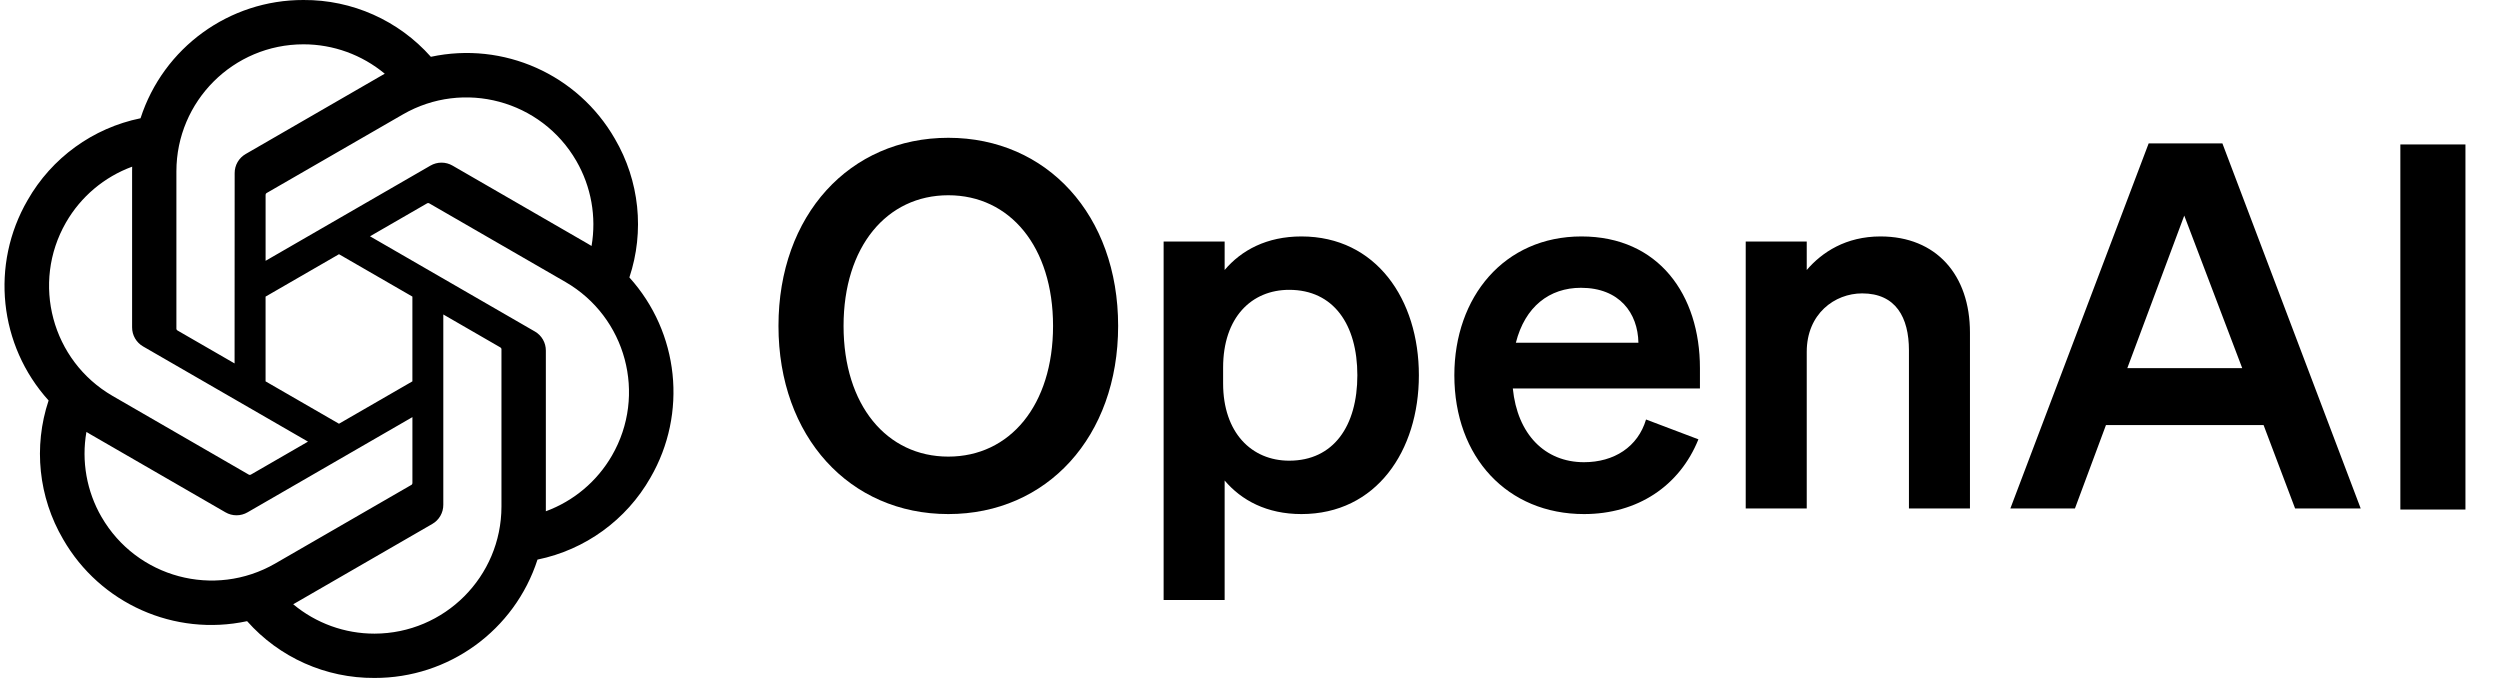
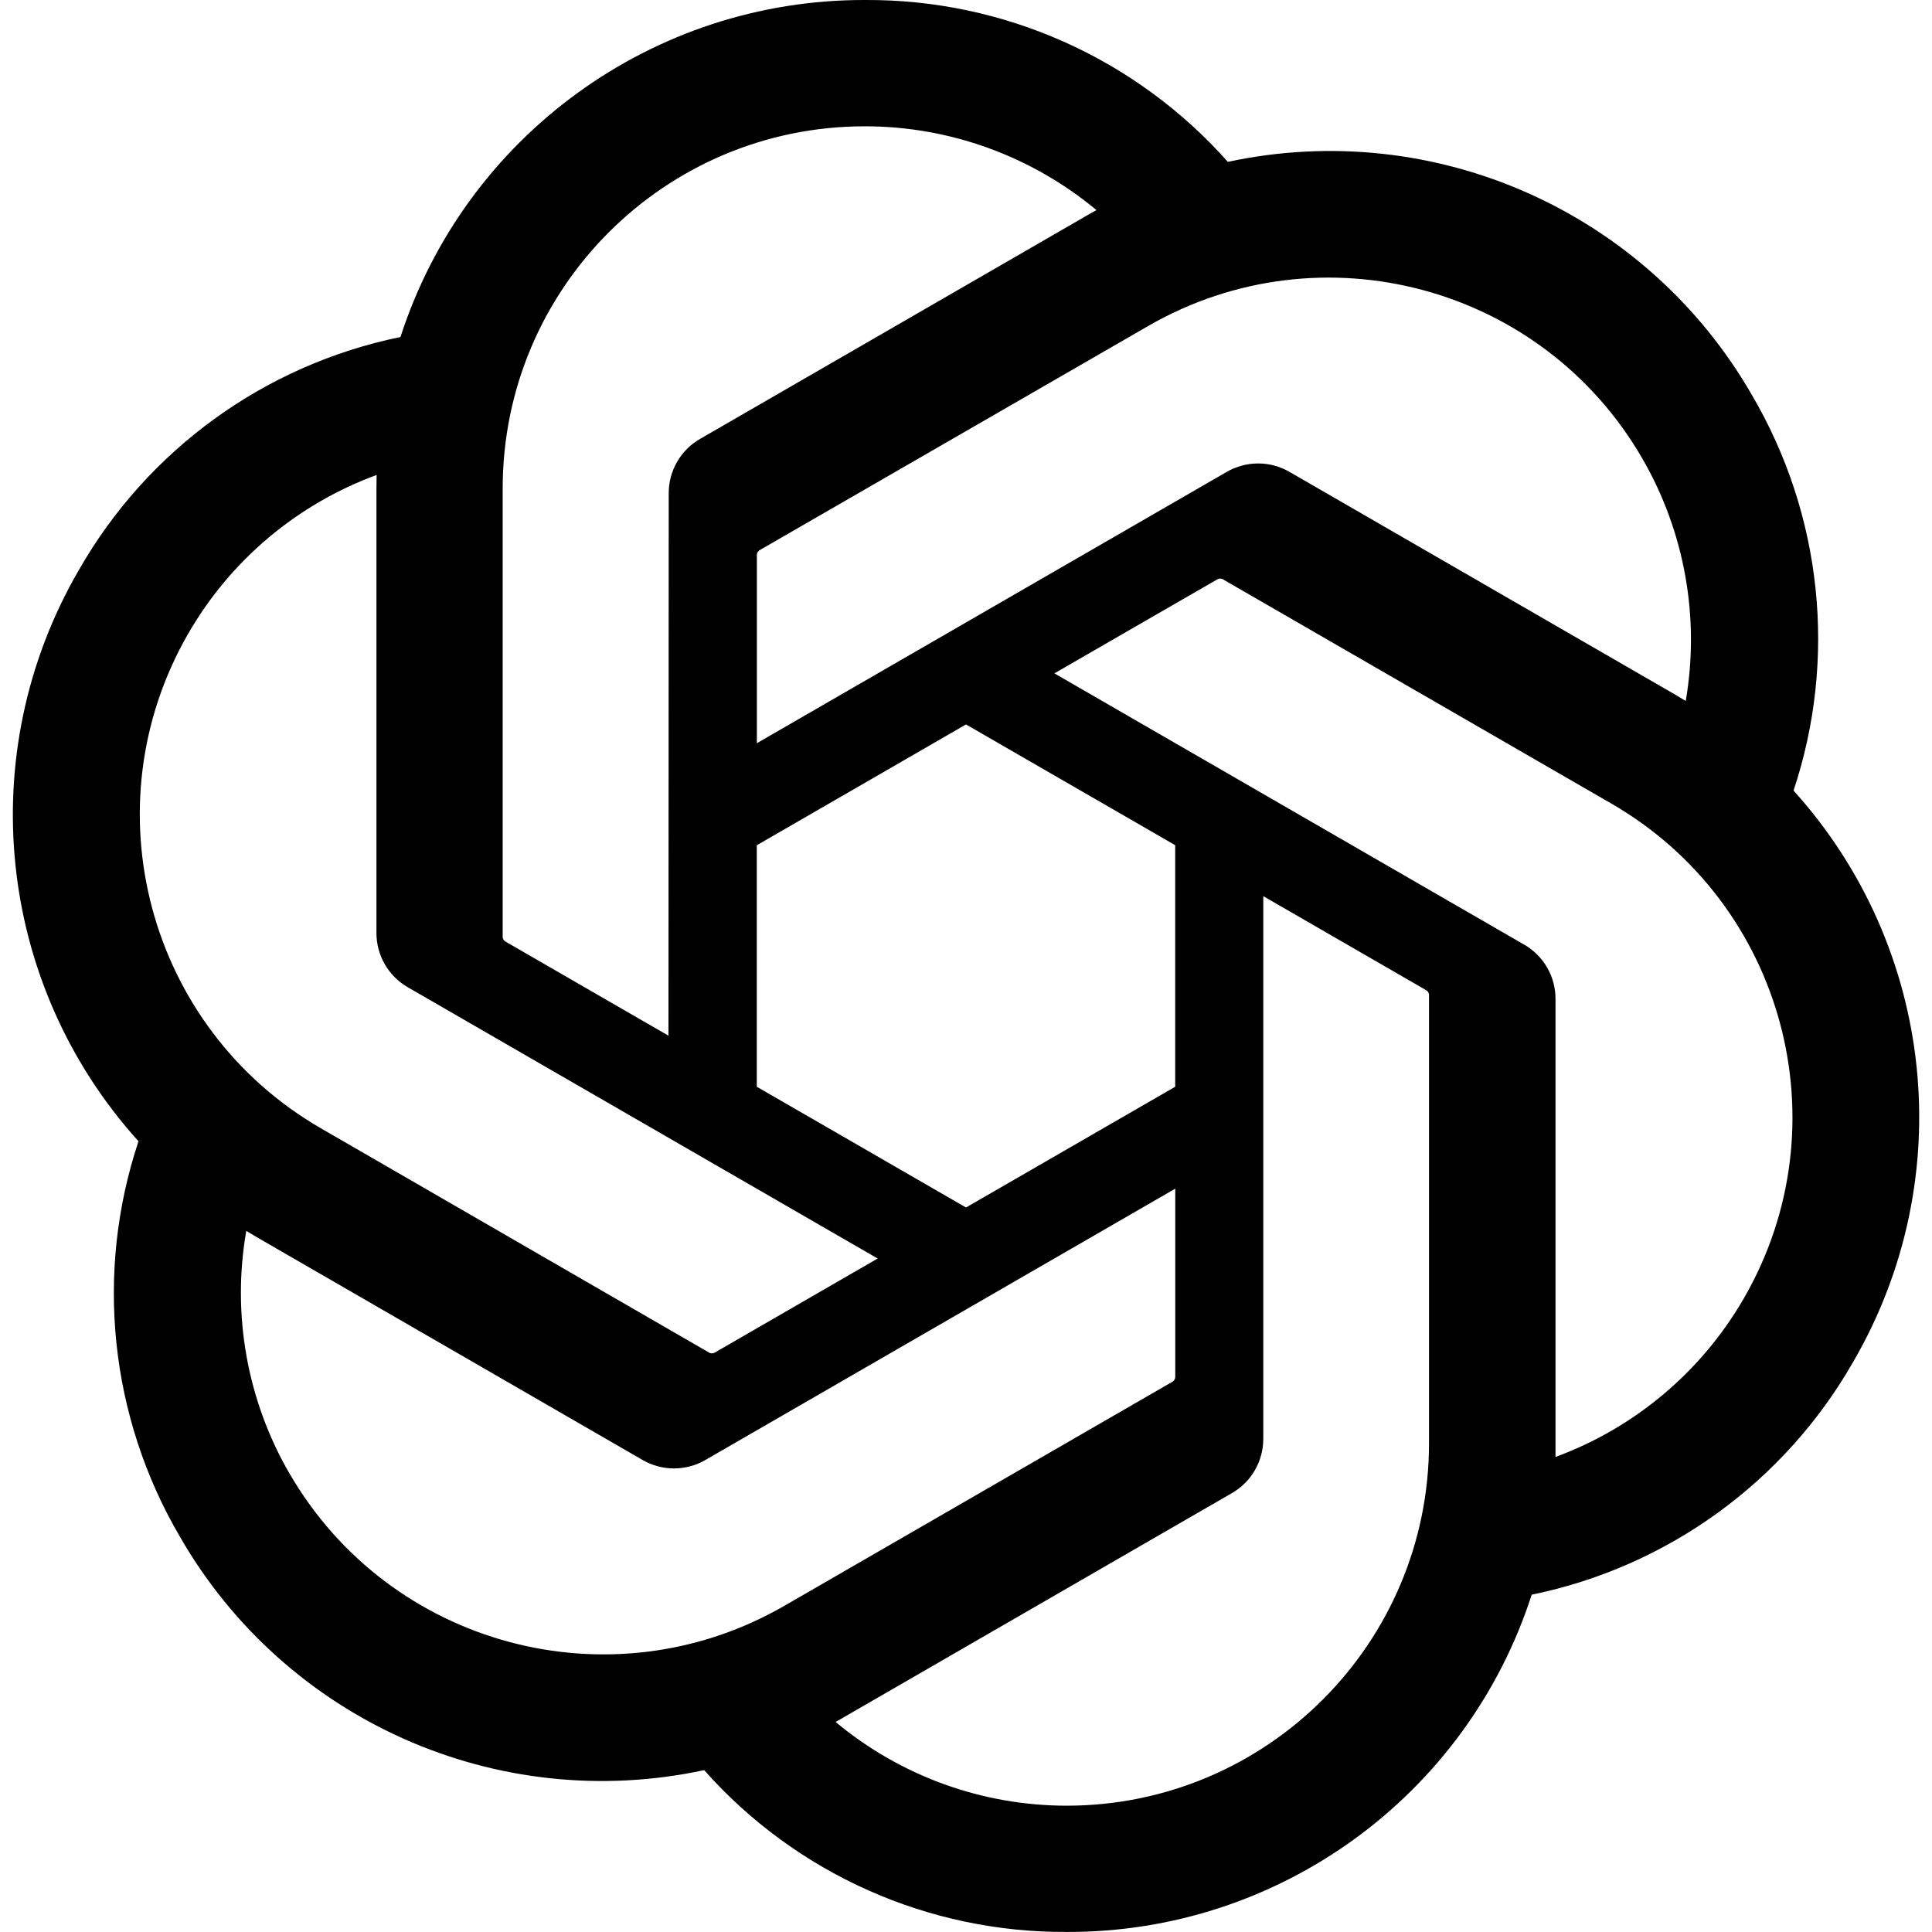
- <svg xmlns="http://www.w3.org/2000/svg" viewBox="0 0 1180 320">
-   <path d="m367.44 153.84c0 52.32 33.6 88.8 80.16 88.8s80.16-36.48 80.16-88.8-33.6-88.8-80.16-88.8-80.16 36.48-80.16 88.8zm129.6 0c0 37.44-20.4 61.68-49.44 61.68s-49.44-24.24-49.44-61.68 20.4-61.68 49.44-61.68 49.44 24.24 49.44 61.68z" />
-   <path d="m614.27 242.64c35.28 0 55.44-29.76 55.44-65.52s-20.16-65.52-55.44-65.52c-16.32 0-28.32 6.48-36.24 15.84v-13.44h-28.8v169.2h28.8v-56.4c7.92 9.36 19.92 15.84 36.24 15.84zm-36.96-69.12c0-23.76 13.44-36.72 31.2-36.72 20.88 0 32.16 16.32 32.16 40.32s-11.28 40.32-32.16 40.32c-17.76 0-31.2-13.2-31.2-36.48z" />
-   <path d="m747.65 242.64c25.2 0 45.12-13.2 54-35.28l-24.72-9.36c-3.84 12.96-15.12 20.16-29.28 20.16-18.48 0-31.44-13.2-33.6-34.8h88.32v-9.6c0-34.56-19.44-62.16-55.92-62.16s-60 28.56-60 65.52c0 38.88 25.2 65.52 61.2 65.52zm-1.44-106.8c18.24 0 26.88 12 27.12 25.92h-57.84c4.32-17.04 15.84-25.92 30.72-25.92z" />
-   <path d="m823.98 240h28.8v-73.92c0-18 13.2-27.6 26.16-27.6 15.84 0 22.08 11.28 22.08 26.88v74.64h28.8v-83.04c0-27.12-15.84-45.36-42.24-45.36-16.32 0-27.6 7.44-34.8 15.84v-13.44h-28.8z" />
-   <path d="m1014.17 67.68-65.28 172.32h30.48l14.64-39.36h74.4l14.88 39.36h30.96l-65.28-172.32zm16.8 34.08 27.36 72h-54.24z" />
-   <path d="m1163.69 68.18h-30.72v172.32h30.72z" />
-   <path d="m297.06 130.97c7.26-21.79 4.76-45.66-6.85-65.48-17.46-30.4-52.56-46.04-86.84-38.68-15.25-17.18-37.16-26.95-60.13-26.81-35.04-.08-66.13 22.48-76.91 55.82-22.51 4.61-41.94 18.7-53.31 38.67-17.59 30.32-13.58 68.54 9.92 94.54-7.26 21.79-4.76 45.66 6.85 65.48 17.46 30.4 52.56 46.04 86.84 38.68 15.24 17.18 37.16 26.95 60.13 26.8 35.06.09 66.16-22.49 76.94-55.86 22.51-4.61 41.94-18.7 53.31-38.67 17.57-30.32 13.55-68.51-9.94-94.51zm-120.28 168.11c-14.03.02-27.62-4.89-38.39-13.88.49-.26 1.34-.73 1.89-1.07l63.72-36.8c3.26-1.85 5.26-5.32 5.24-9.07v-89.83l26.93 15.55c.29.14.48.42.52.74v74.39c-.04 33.08-26.83 59.9-59.91 59.97zm-128.84-55.03c-7.03-12.14-9.56-26.37-7.15-40.18.47.28 1.3.79 1.89 1.13l63.72 36.8c3.23 1.89 7.23 1.89 10.47 0l77.79-44.92v31.1c.02.32-.13.63-.38.83l-64.41 37.19c-28.69 16.52-65.33 6.7-81.92-21.95zm-16.77-139.09c7-12.16 18.05-21.46 31.21-26.29 0 .55-.03 1.52-.03 2.2v73.61c-.02 3.74 1.98 7.21 5.23 9.06l77.79 44.91-26.93 15.55c-.27.18-.61.21-.91.08l-64.42-37.22c-28.63-16.58-38.45-53.21-21.95-81.89zm221.26 51.49-77.79-44.92 26.93-15.54c.27-.18.61-.21.91-.08l64.42 37.19c28.68 16.57 38.51 53.26 21.94 81.94-7.01 12.14-18.05 21.44-31.2 26.28v-75.81c.03-3.74-1.96-7.2-5.2-9.06zm26.8-40.34c-.47-.29-1.3-.79-1.89-1.13l-63.72-36.8c-3.23-1.89-7.23-1.89-10.47 0l-77.79 44.92v-31.1c-.02-.32.13-.63.38-.83l64.41-37.16c28.69-16.55 65.37-6.7 81.91 22 6.99 12.12 9.52 26.31 7.15 40.1zm-168.51 55.43-26.94-15.55c-.29-.14-.48-.42-.52-.74v-74.39c.02-33.12 26.89-59.96 60.01-59.94 14.01 0 27.57 4.92 38.34 13.88-.49.26-1.33.73-1.89 1.07l-63.72 36.8c-3.26 1.85-5.26 5.31-5.24 9.06l-.04 89.79zm14.63-31.54 34.65-20.01 34.65 20v40.01l-34.65 20-34.65-20z" />
+ <svg xmlns="http://www.w3.org/2000/svg" viewBox="0 0 320 320">
+   <path fill="currentColor" d="m297.06 130.97c7.26-21.79 4.76-45.66-6.85-65.48-17.46-30.4-52.56-46.04-86.84-38.68-15.25-17.18-37.16-26.95-60.13-26.81-35.04-.08-66.13 22.48-76.91 55.82-22.51 4.61-41.94 18.7-53.31 38.67-17.59 30.32-13.58 68.54 9.92 94.54-7.26 21.79-4.76 45.66 6.85 65.48 17.46 30.4 52.56 46.04 86.84 38.68 15.24 17.18 37.16 26.95 60.13 26.8 35.06.09 66.16-22.49 76.94-55.86 22.51-4.61 41.94-18.7 53.31-38.67 17.57-30.32 13.55-68.51-9.94-94.51zm-120.28 168.11c-14.03.02-27.62-4.89-38.39-13.88.49-.26 1.34-.73 1.89-1.07l63.72-36.8c3.26-1.85 5.26-5.32 5.24-9.07v-89.83l26.93 15.55c.29.14.48.42.52.74v74.39c-.04 33.08-26.83 59.9-59.91 59.97zm-128.84-55.03c-7.03-12.14-9.56-26.37-7.15-40.18.47.28 1.3.79 1.89 1.13l63.72 36.8c3.23 1.89 7.23 1.89 10.47 0l77.79-44.92v31.1c.02.32-.13.63-.38.83l-64.41 37.19c-28.69 16.52-65.33 6.7-81.92-21.95zm-16.77-139.09c7-12.16 18.05-21.46 31.21-26.29 0 .55-.03 1.52-.03 2.2v73.61c-.02 3.74 1.98 7.21 5.23 9.06l77.79 44.91-26.93 15.55c-.27.18-.61.21-.91.08l-64.42-37.22c-28.63-16.58-38.45-53.21-21.95-81.89zm221.26 51.49-77.79-44.92 26.93-15.54c.27-.18.61-.21.91-.08l64.42 37.19c28.68 16.57 38.51 53.26 21.94 81.94-7.01 12.14-18.05 21.44-31.2 26.28v-75.81c.03-3.74-1.96-7.2-5.2-9.06zm26.8-40.34c-.47-.29-1.3-.79-1.89-1.13l-63.72-36.8c-3.23-1.89-7.23-1.89-10.47 0l-77.79 44.92v-31.1c-.02-.32.13-.63.38-.83l64.41-37.16c28.69-16.55 65.37-6.7 81.91 22 6.99 12.12 9.52 26.31 7.15 40.1zm-168.51 55.43-26.94-15.55c-.29-.14-.48-.42-.52-.74v-74.39c.02-33.12 26.89-59.96 60.01-59.94 14.01 0 27.57 4.92 38.34 13.88-.49.26-1.33.73-1.89 1.07l-63.72 36.8c-3.26 1.85-5.26 5.31-5.24 9.06l-.04 89.79zm14.63-31.54 34.65-20.01 34.65 20v40.01l-34.65 20-34.65-20z" />
</svg>
